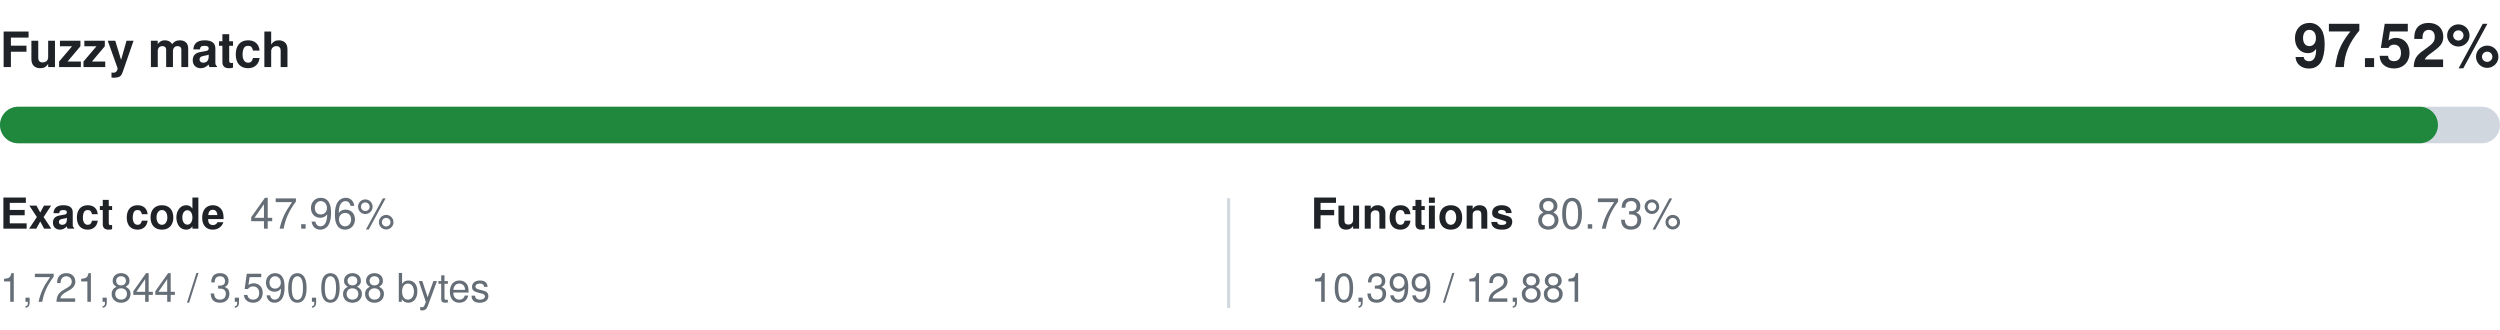
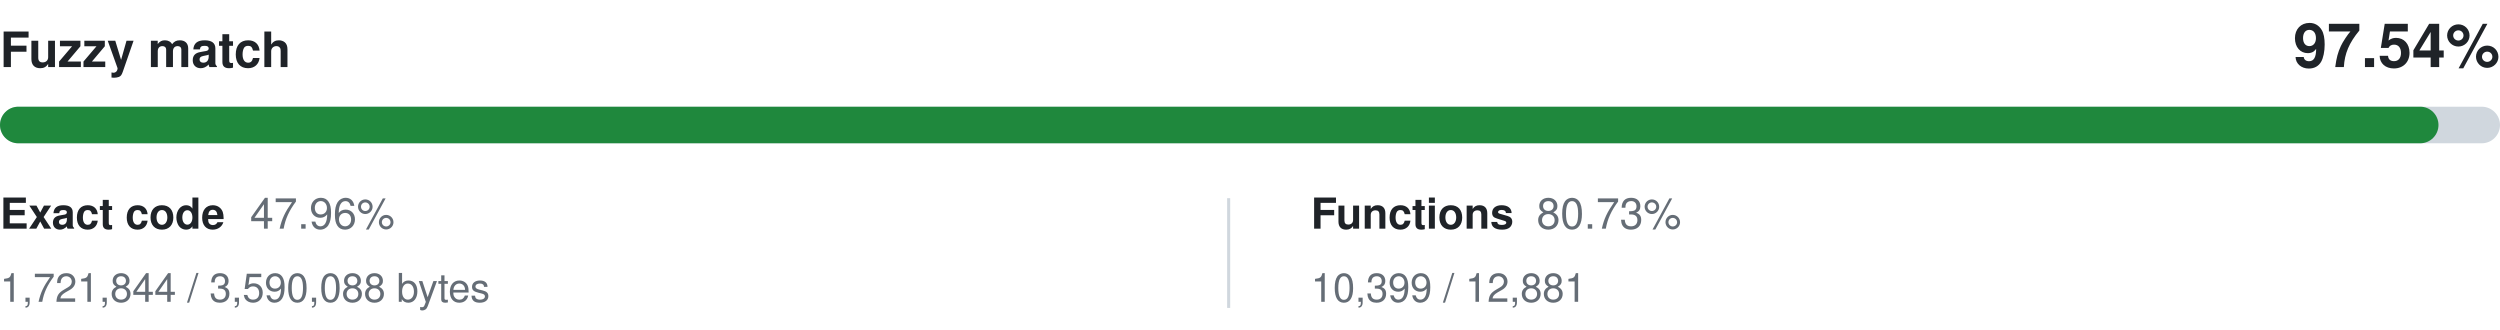
<svg xmlns="http://www.w3.org/2000/svg" width="820" height="108" viewBox="0 0 820 108" role="img" aria-labelledby="title desc">
  <style>
    .primary { fill: #1f2328; }
    .secondary { fill: #656d76; }
    .track { fill: #d0d7de; }
    @media (prefers-color-scheme: dark) {
      .primary { fill: #f0f6fc; }
      .secondary { fill: #8c959f; }
      .track { fill: #30363d; }
    }
  </style>
  <g font-family="-apple-system,BlinkMacSystemFont,Segoe UI,Helvetica,Arial,sans-serif">
    <text x="0" y="22" class="primary" font-size="16" font-weight="600">Fuzzy match</text>
-     <text x="820" y="22" class="primary" font-size="20" font-weight="600" text-anchor="end">97.52%</text>
+     <text x="820" y="22" class="primary" font-size="20" font-weight="600" text-anchor="end">97.54%</text>
    <rect y="35" width="820" height="12" rx="6" class="track" />
-     <rect y="35" width="799.65" height="12" rx="6" fill="#1f883d" />
+     <rect y="35" width="799.82" height="12" rx="6" fill="#1f883d" />
    <text x="0" y="75" class="primary" font-size="14" font-weight="600">Exact code</text>
    <text x="82" y="75" class="secondary" font-size="14">47.96%</text>
    <text x="0" y="99" class="secondary" font-size="13">1,721,844 / 3,590,088 bytes</text>
    <line x1="403" y1="65" x2="403" y2="101" stroke="#d0d7de" />
    <text x="430" y="75" class="primary" font-size="14" font-weight="600">Functions</text>
    <text x="504" y="75" class="secondary" font-size="14">80.73%</text>
    <text x="430" y="99" class="secondary" font-size="13">10,399 / 12,881</text>
  </g>
</svg>
